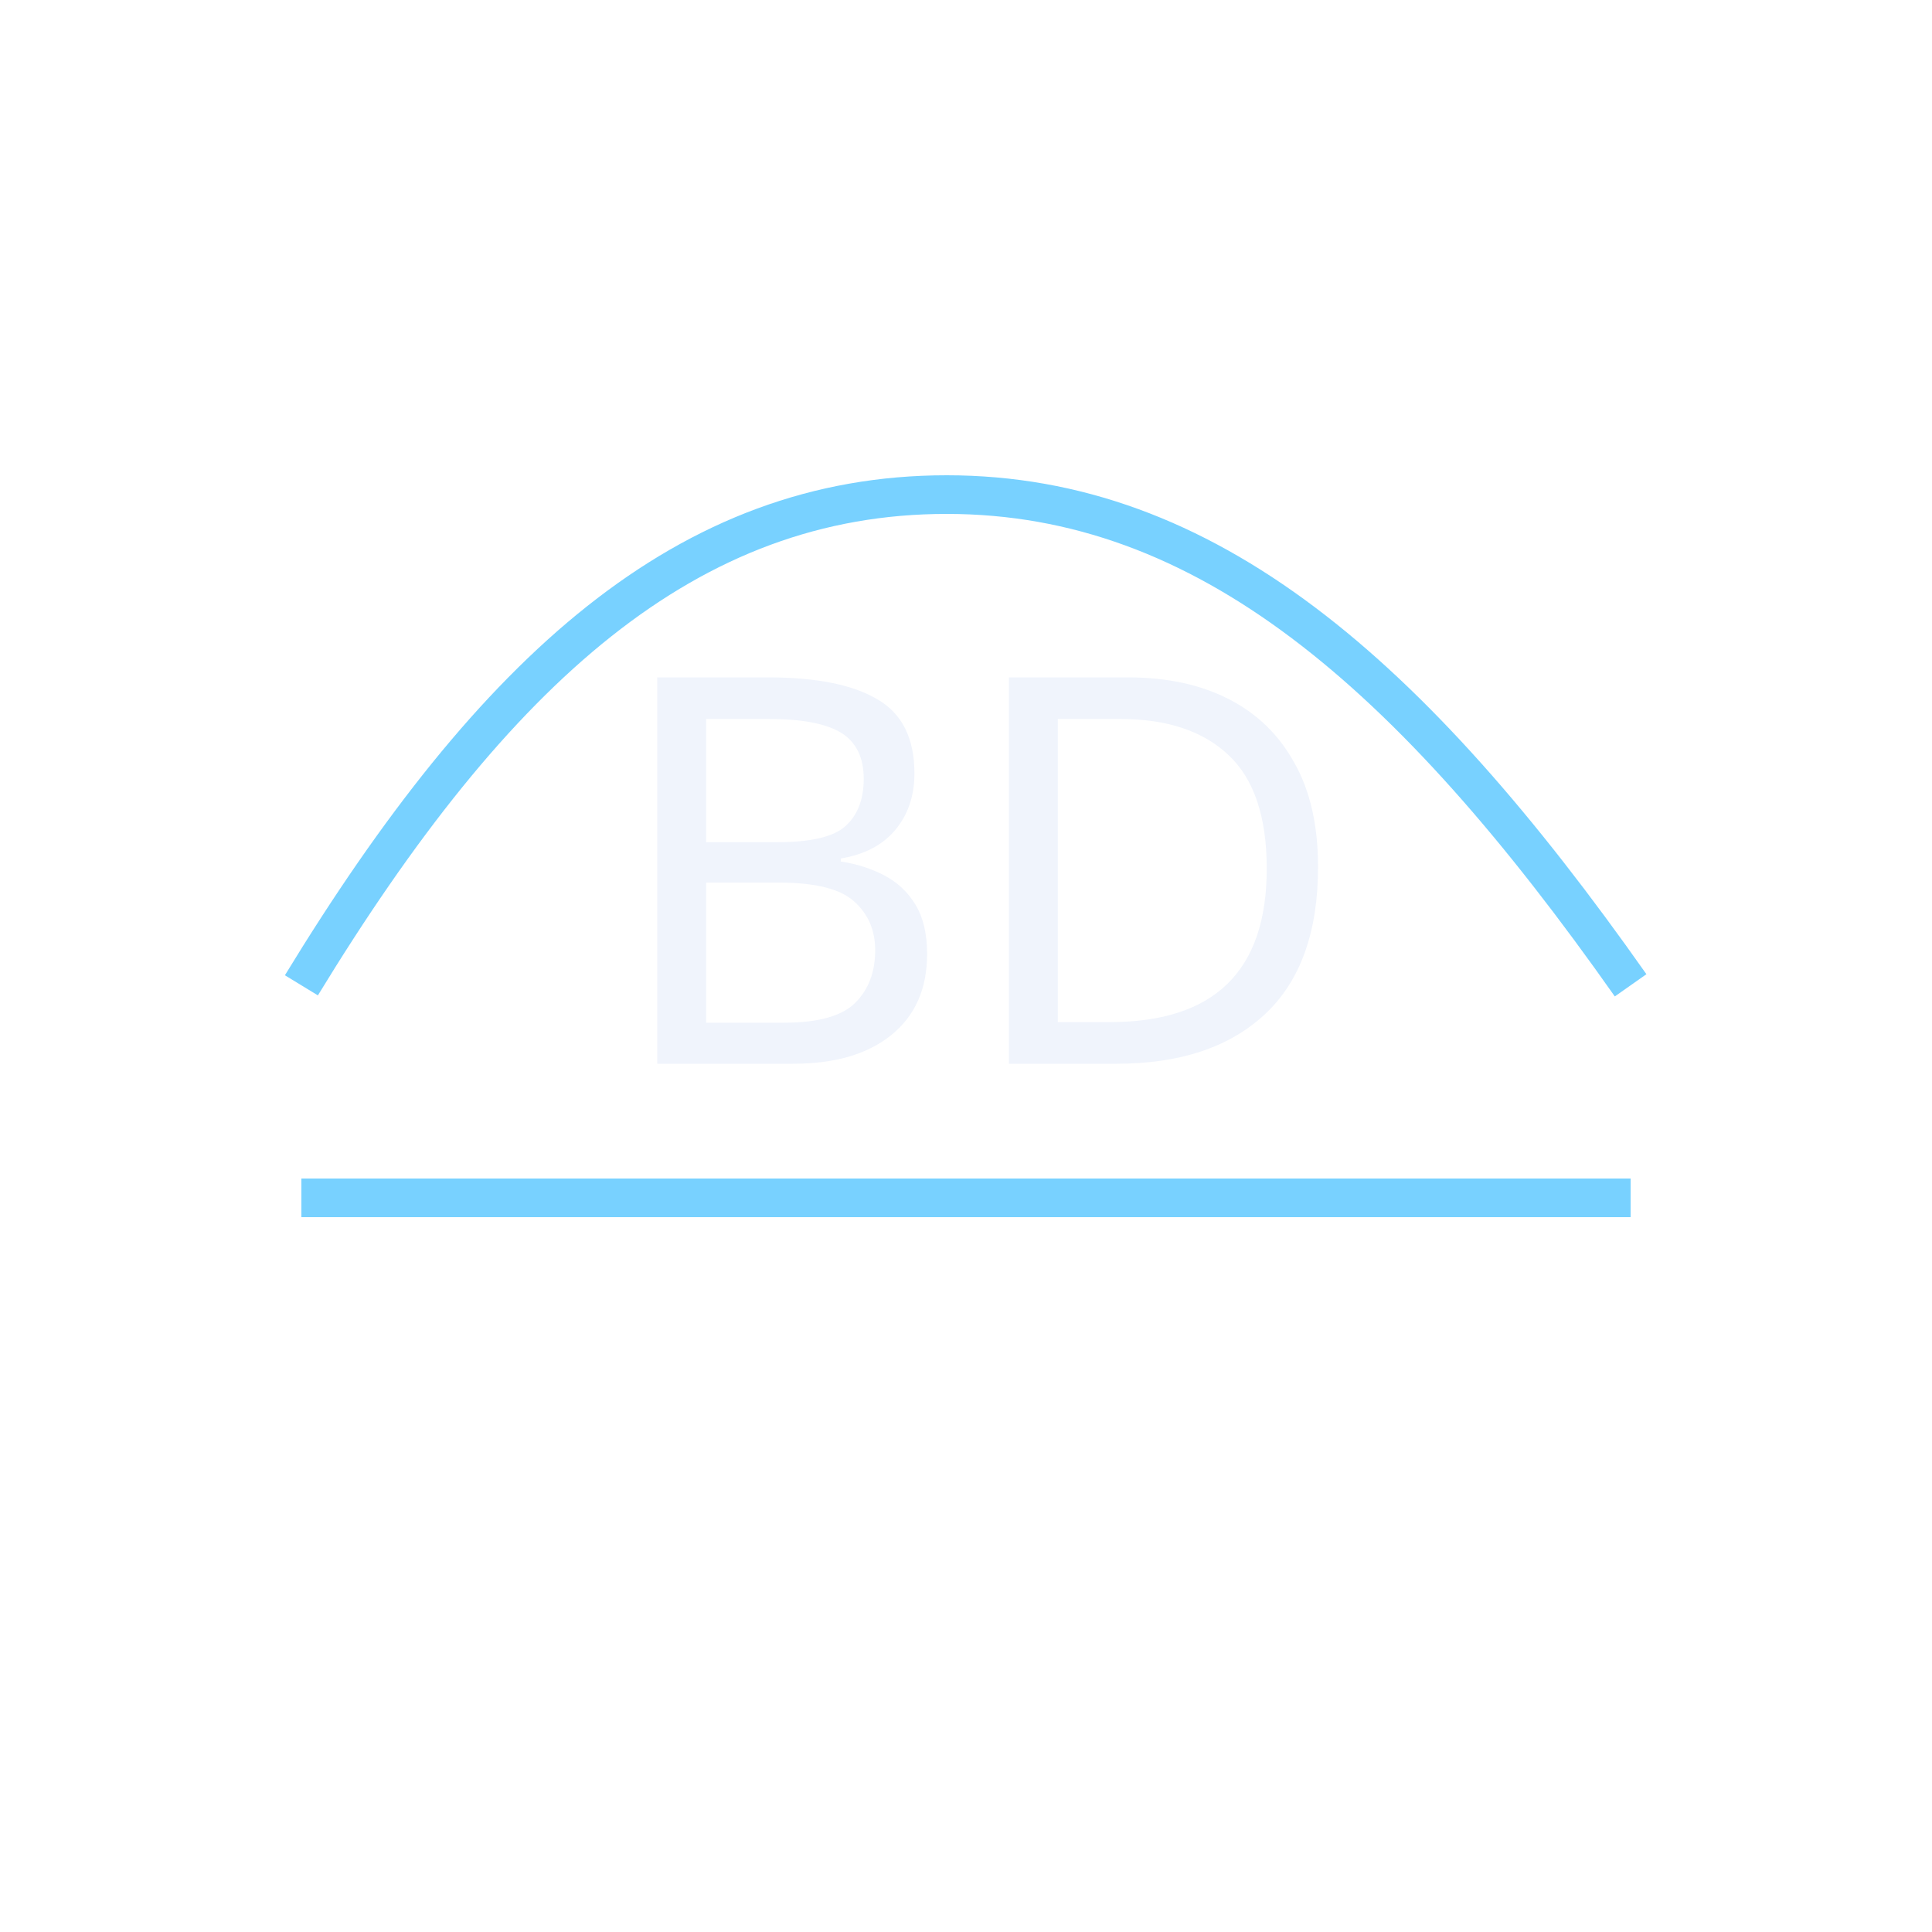
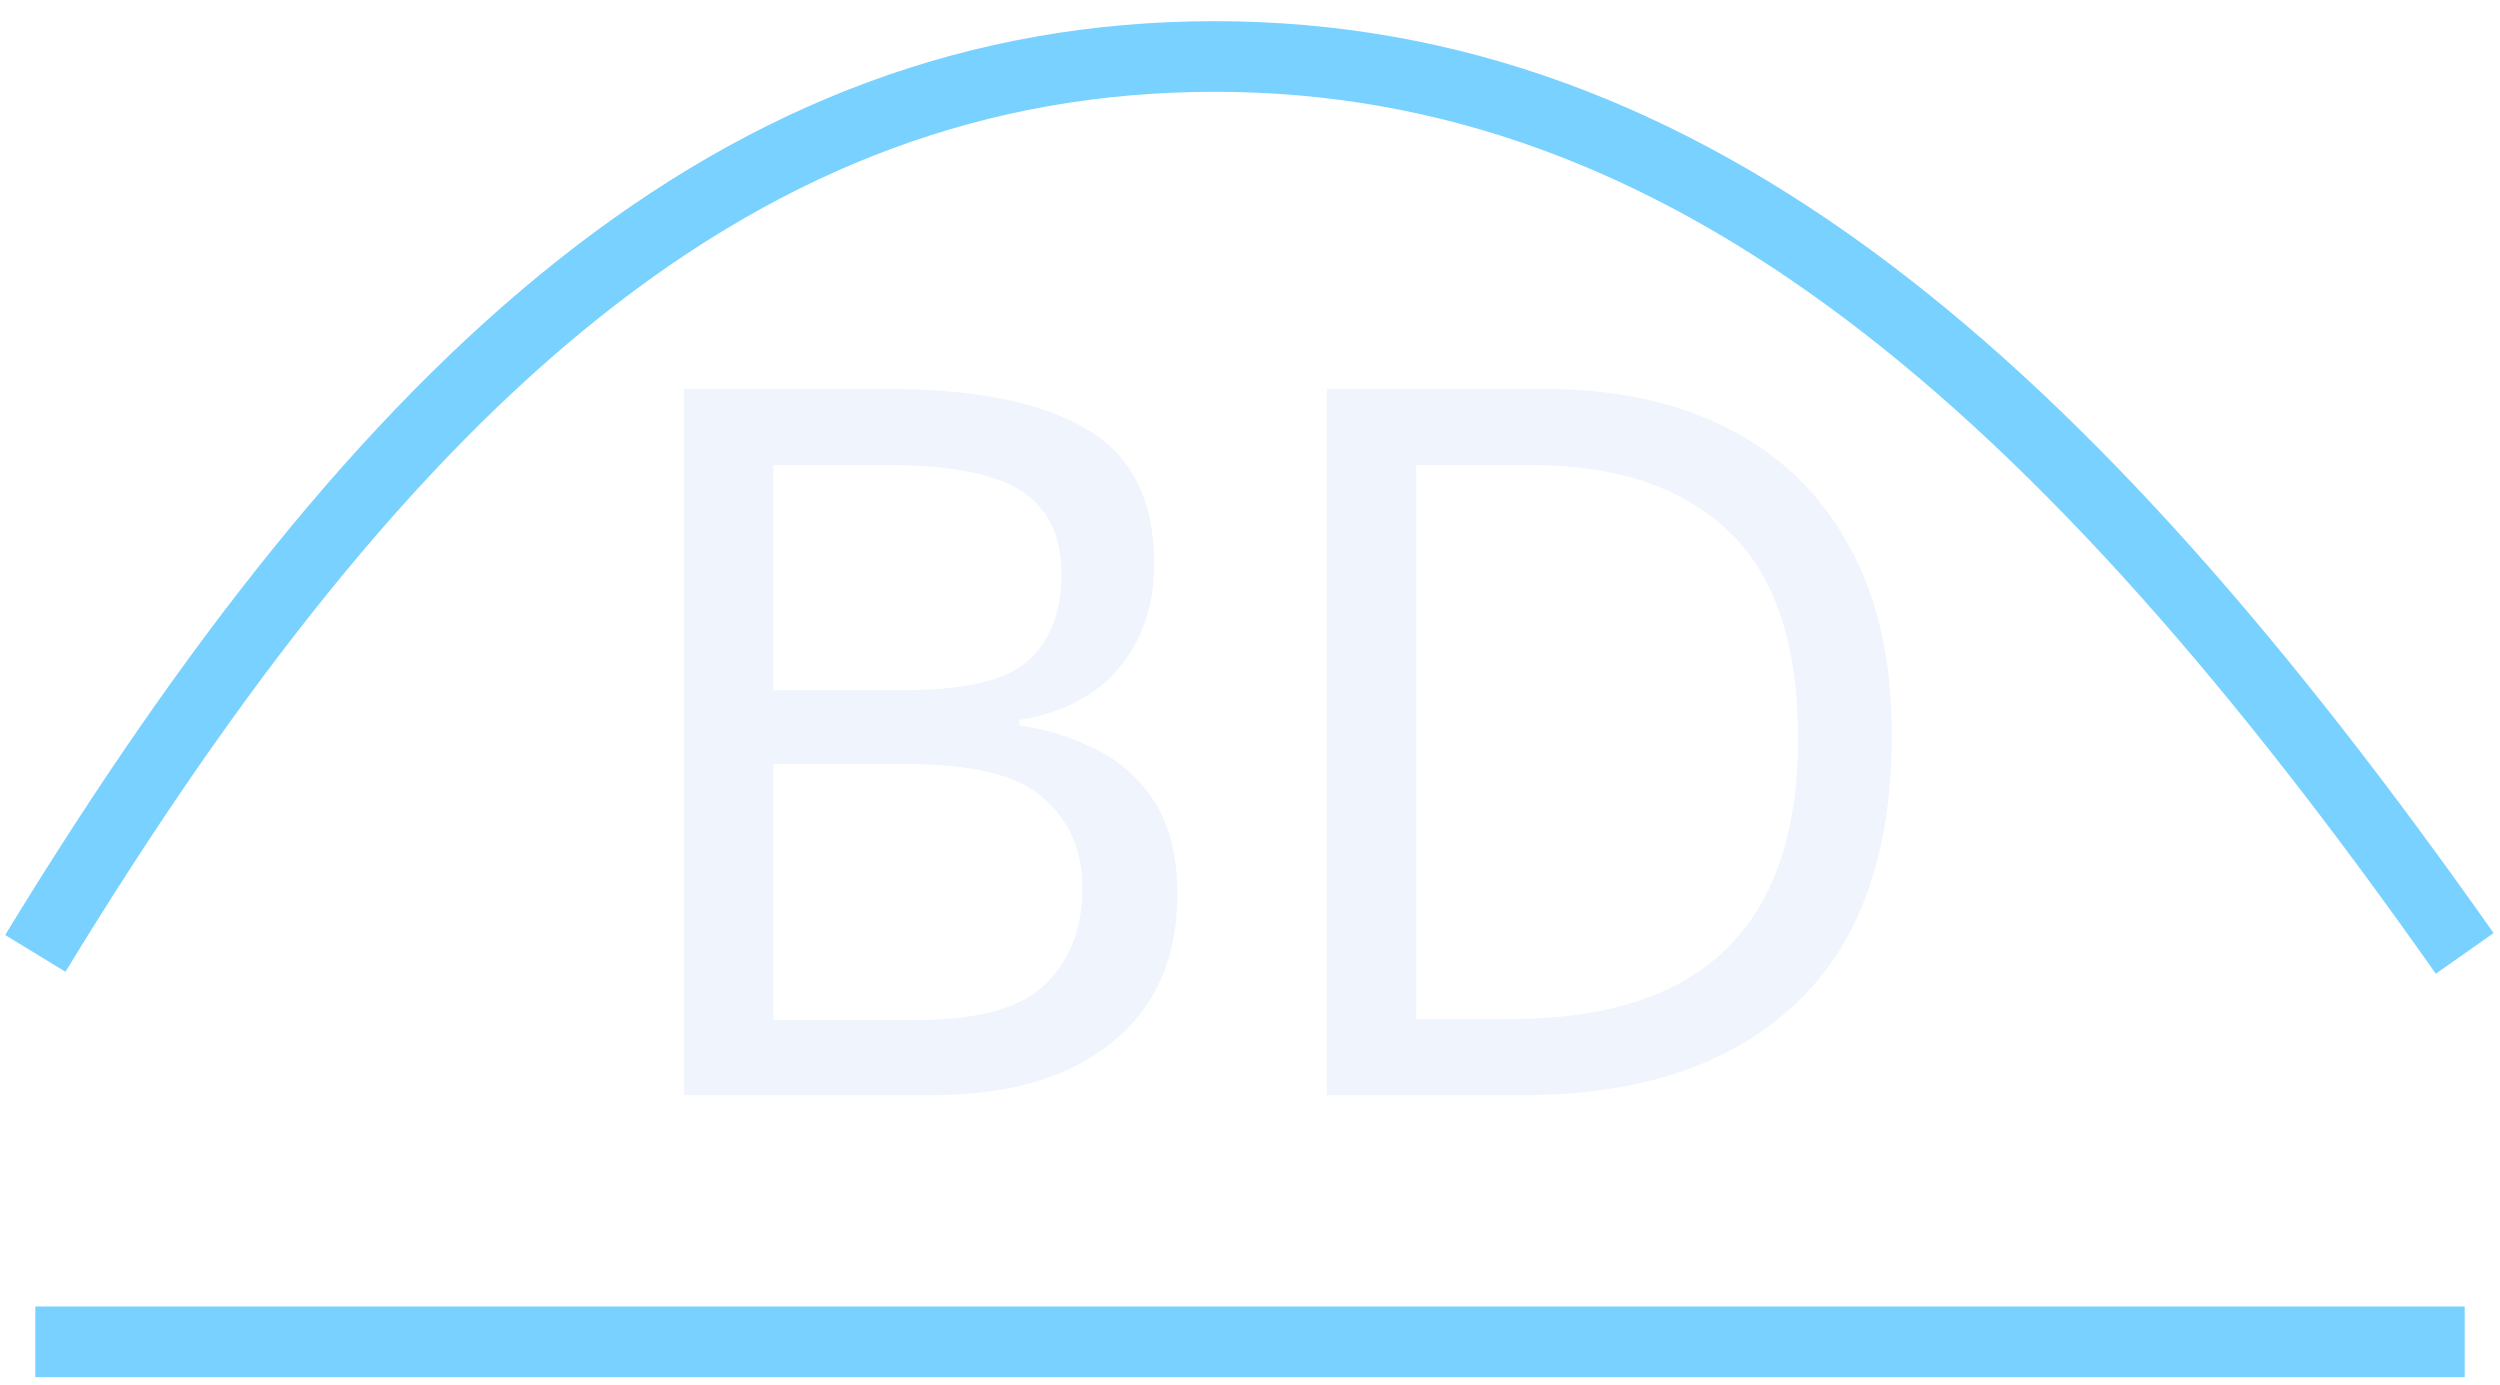
- <svg xmlns="http://www.w3.org/2000/svg" version="1.1" id="Calque_1" x="0px" y="0px" viewBox="0 0 50 50" style="enable-background:new 0 0 50 50;" xml:space="preserve">
+ <svg xmlns="http://www.w3.org/2000/svg" version="1.1" id="Calque_1" x="0px" y="0px" viewBox="0 0 35.4 19.6" style="enable-background:new 0 0 35.4 19.6;" xml:space="preserve">
  <style type="text/css">
	.st0{fill:#F0F4FC;}
	.st1{font-family:'BaiJamjuree-Regular';}
	.st2{font-size:14px;}
	.st3{fill:none;stroke:#78D1FF;stroke-miterlimit:10;}
</style>
-   <text transform="matrix(1 0 0 1 15.65 27.53)" class="st0 st1 st2">BD</text>
-   <path class="st3" d="M42.2,25.5c-5.7-8.1-11-12.7-17.7-12.7S12.8,17.3,7.8,25.5" />
-   <line class="st3" x1="7.8" y1="31" x2="42.2" y2="31" />
+   <text transform="matrix(1 0 0 1 8.3271 15.5068)" class="st0 st1 st2">BD</text>
+   <path class="st3" d="M34.9,13.5c-5.7-8.1-11-12.7-17.7-12.7S5.5,5.3,0.5,13.5" />
+   <line class="st3" x1="0.5" y1="19" x2="34.9" y2="19" />
</svg>
